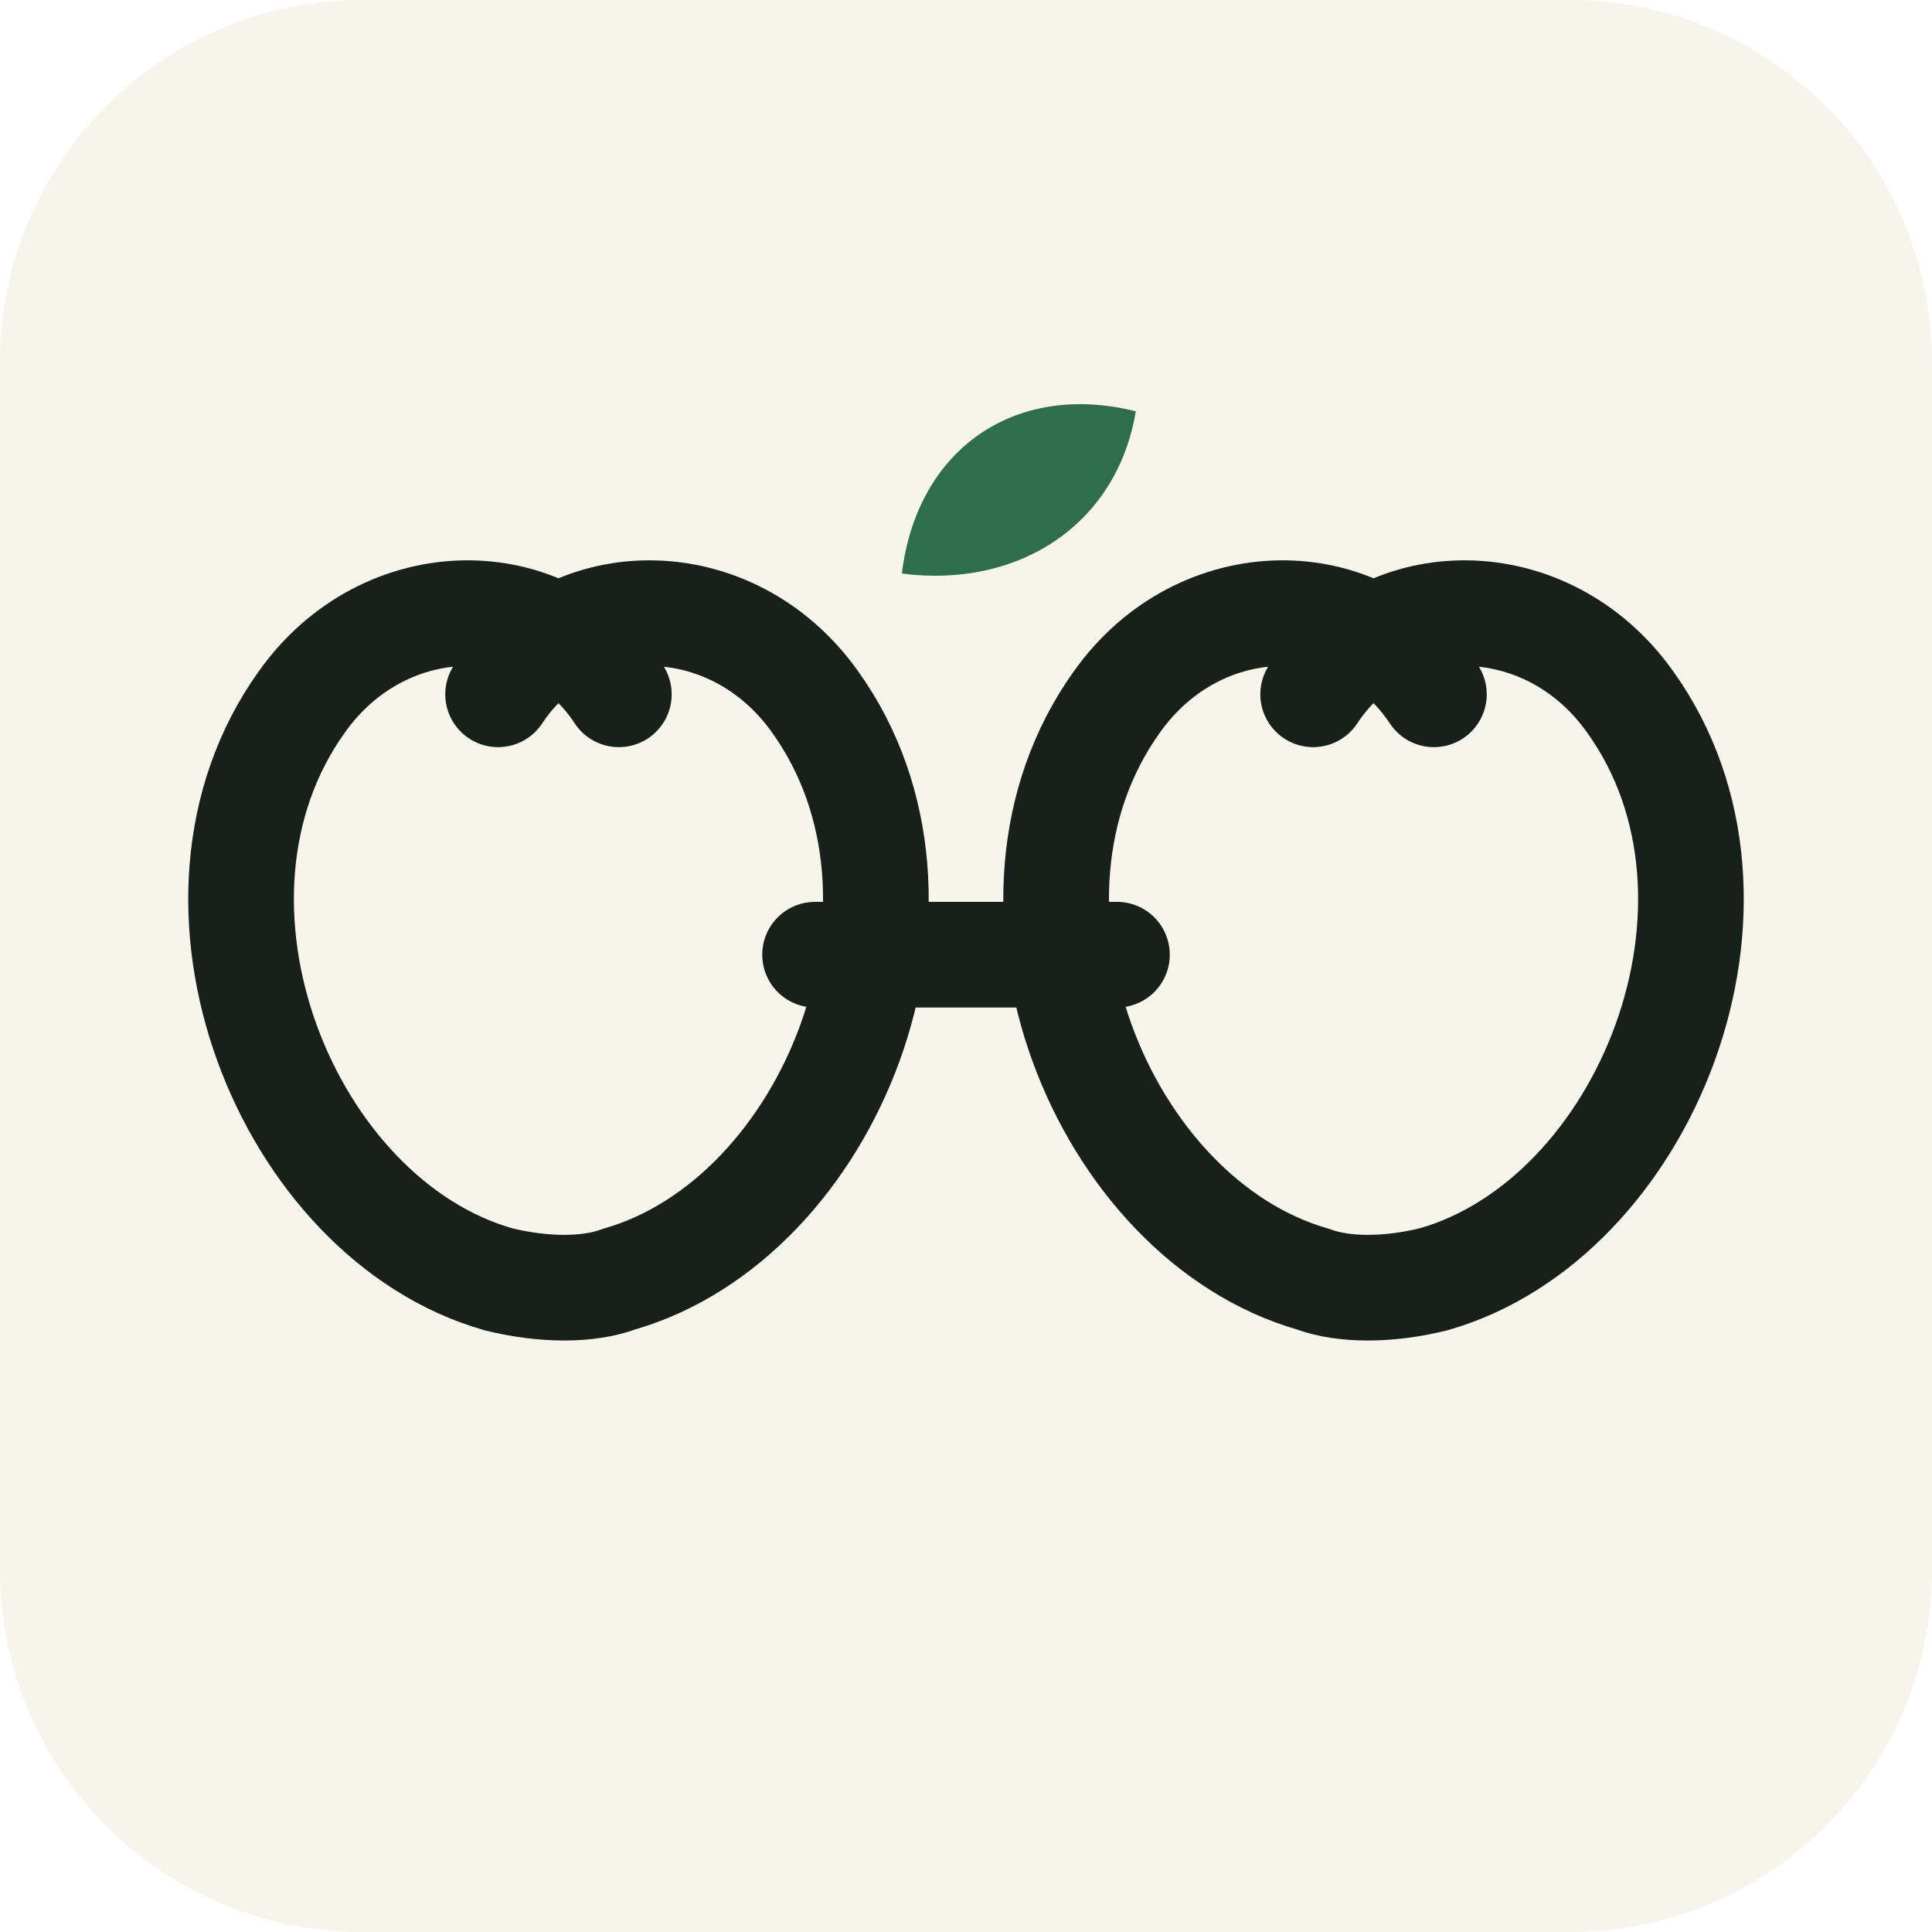
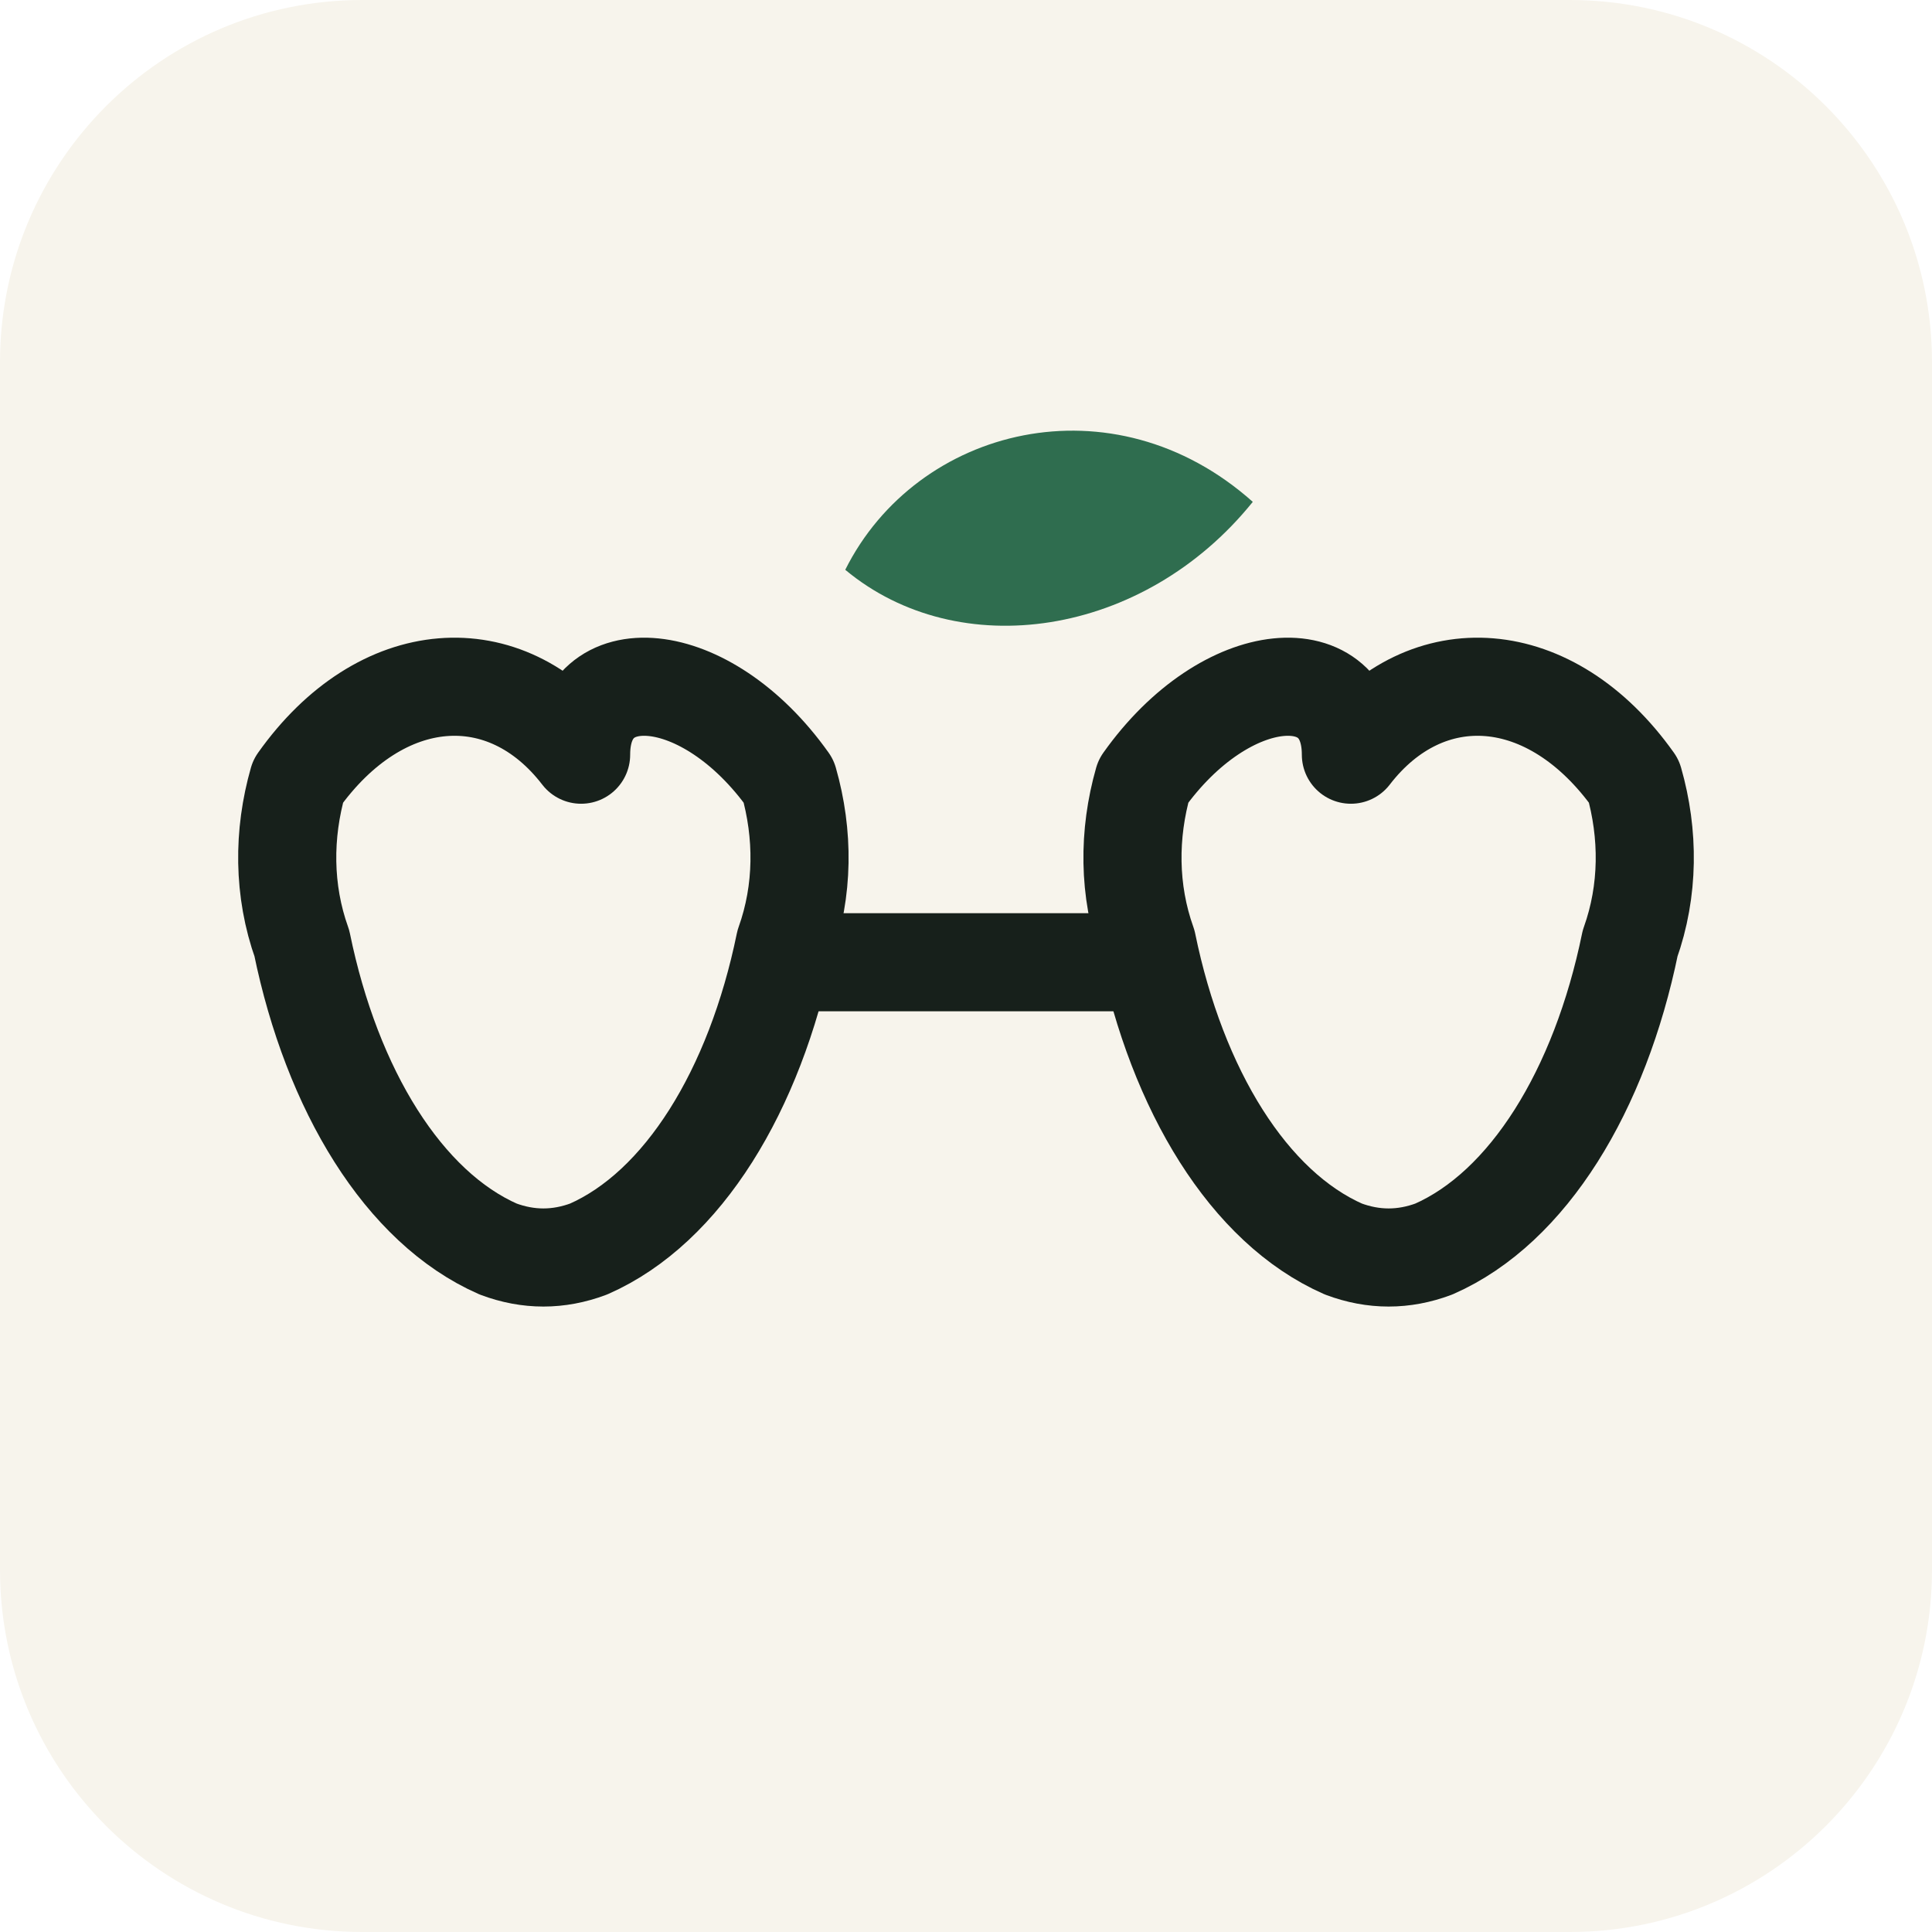
<svg xmlns="http://www.w3.org/2000/svg" viewBox="0 0 512 512" aria-hidden="true">
  <rect width="512" height="512" rx="96" fill="#f7f4ec" />
-   <g fill="none" stroke="#17201b" stroke-linecap="round" stroke-linejoin="round" stroke-width="28">
-     <path id="apple-lens" d="M164 184c-19-29-62-29-84 2-38 53-4 137 52 153 12 3 24 3 32 0 56-16 90-100 52-153-22-31-65-31-84-2" />
+   <g fill="none" stroke="#17201b" stroke-linecap="round" stroke-linejoin="round" stroke-width="26">
+     <path id="apple-lens" d="M154 200C134 174 101 176 79 207c-4 14-4 29 1 43 8 39 27 70 52 81 8 3 16 3 24 0 25-11 44-42 52-81 5-14 5-29 1-43-22-31-55-33-55-7Z" />
    <use href="#apple-lens" transform="translate(512 0) scale(-1 1)" />
-     <path d="M216 253h80" />
+     <path d="M208 255h96" />
  </g>
-   <path d="M239 152c4-33 30-51 62-43-5 30-31 47-62 43Z" fill="#2f6d4f" />
+   <path d="M224 151c19-38 71-51 108-18-29 36-78 43-108 18Z" fill="#2f6d4f" />
</svg>
